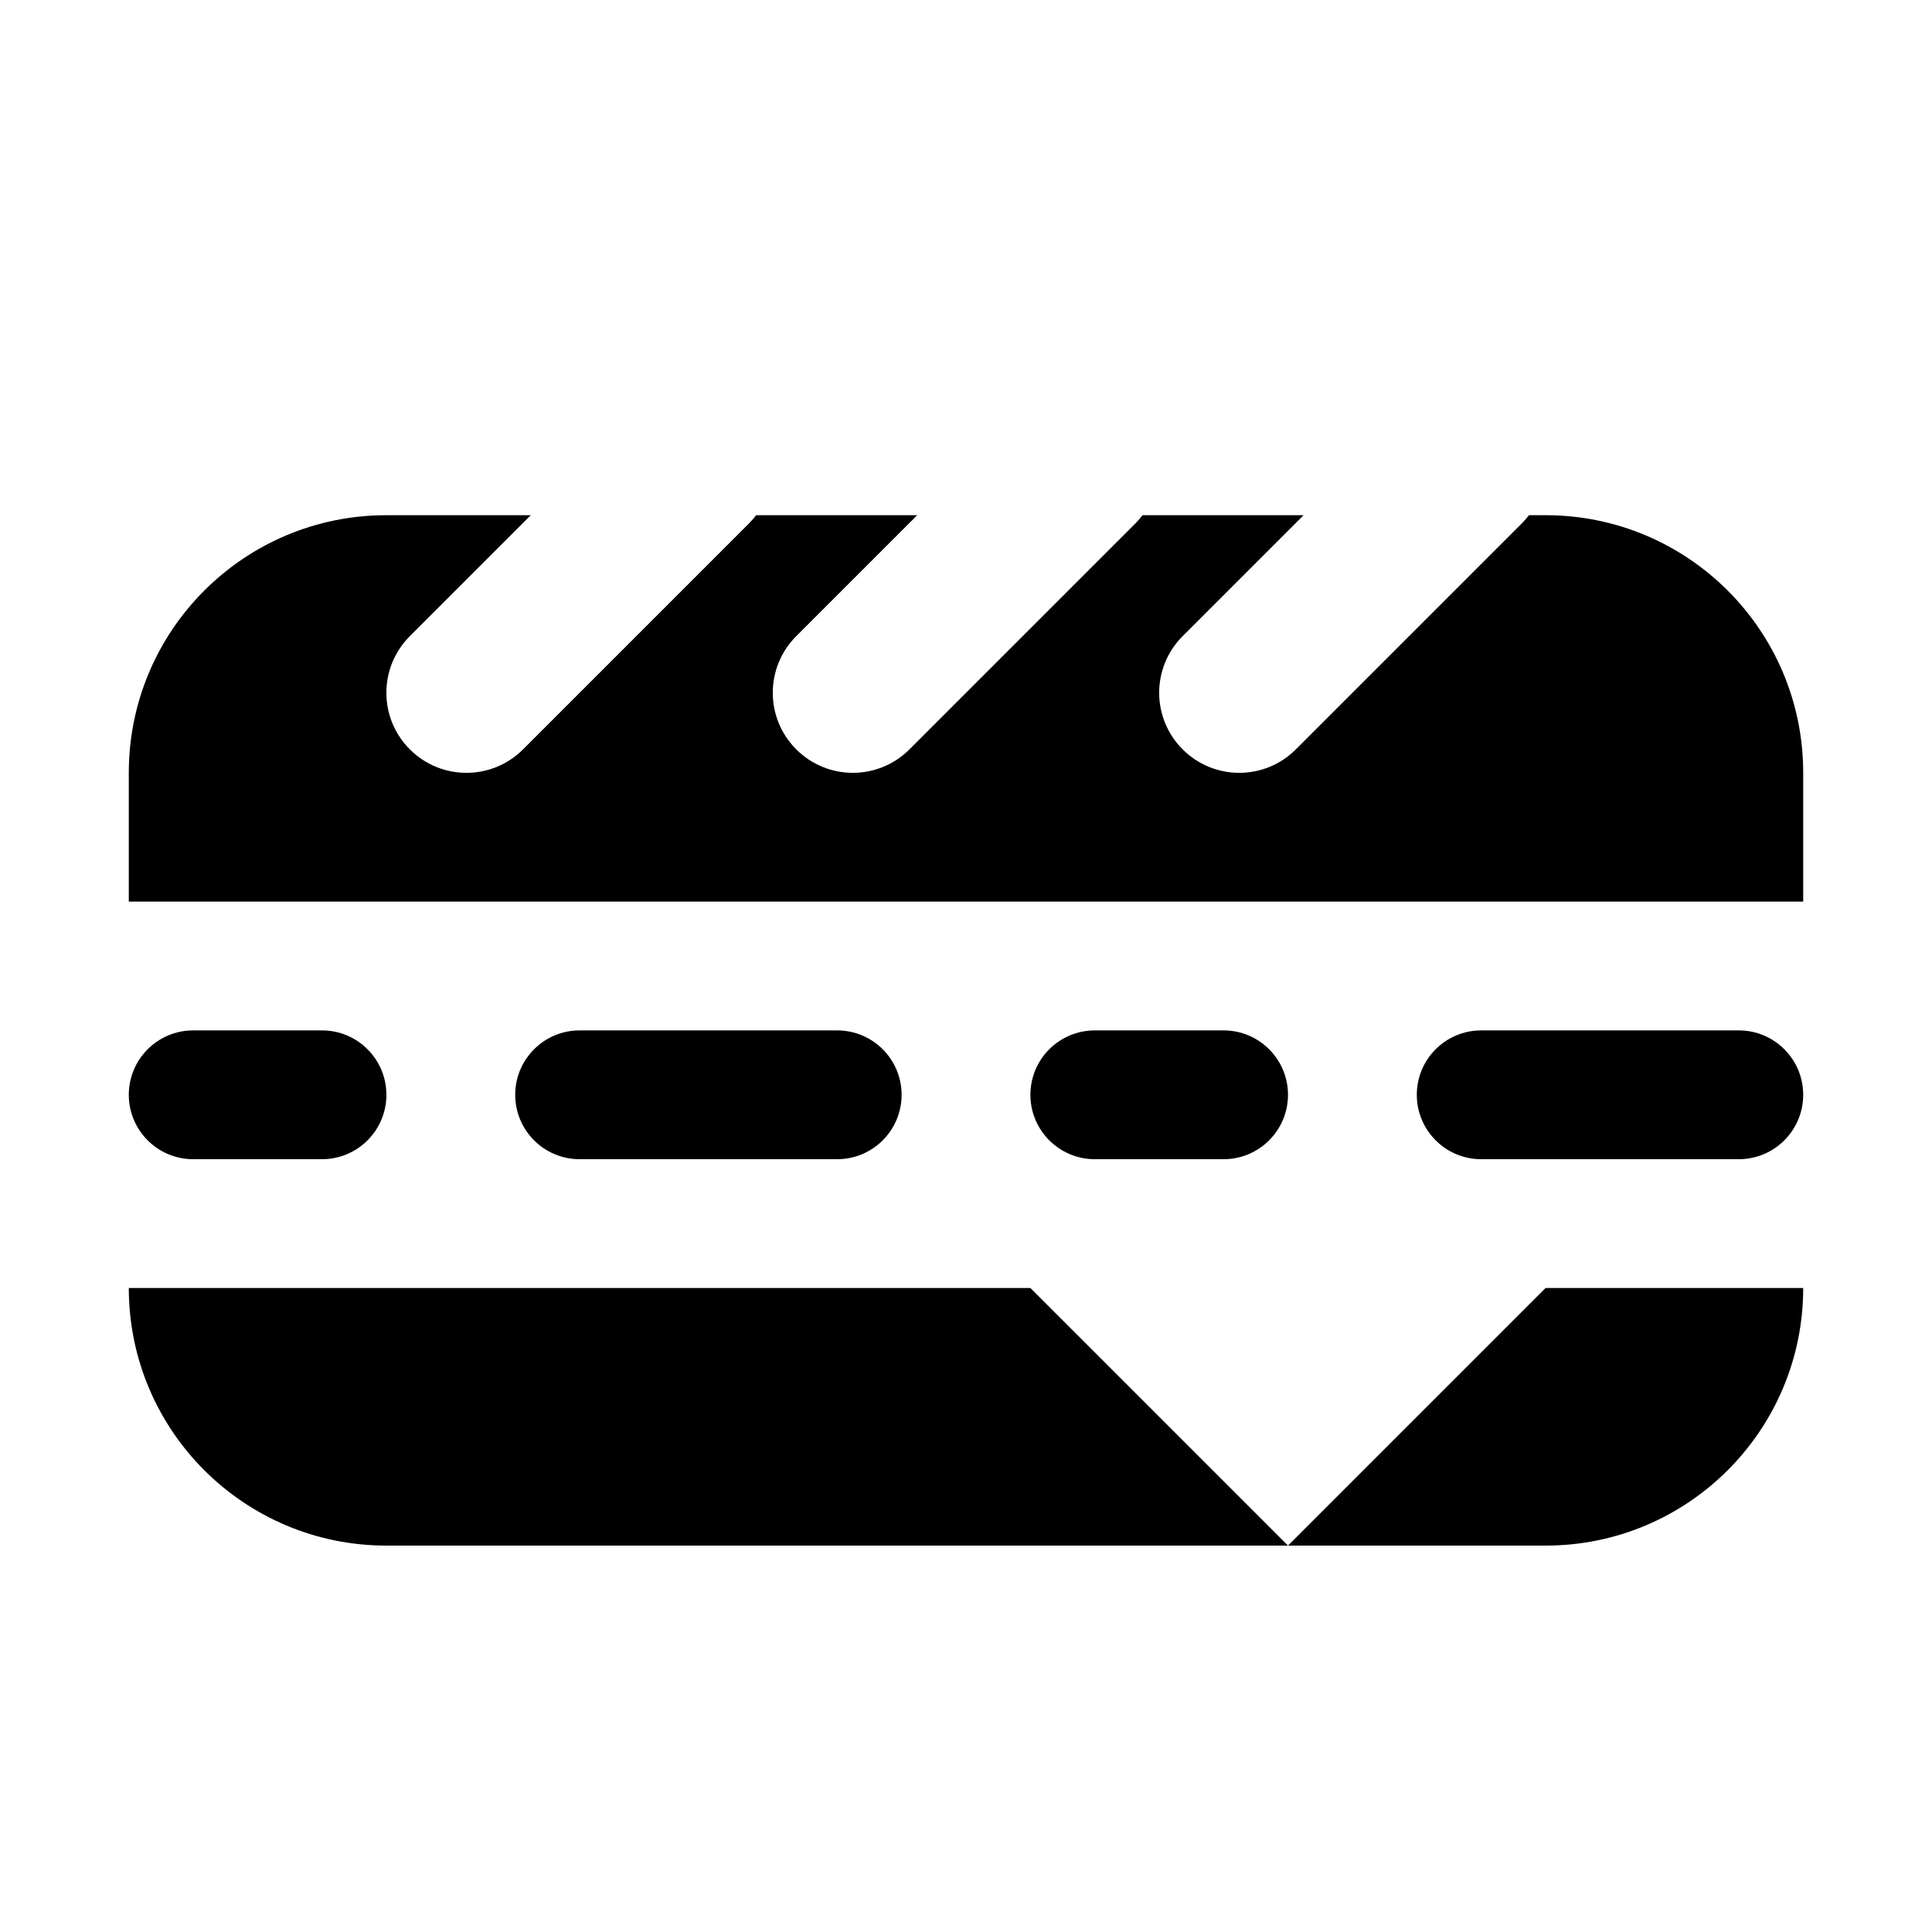
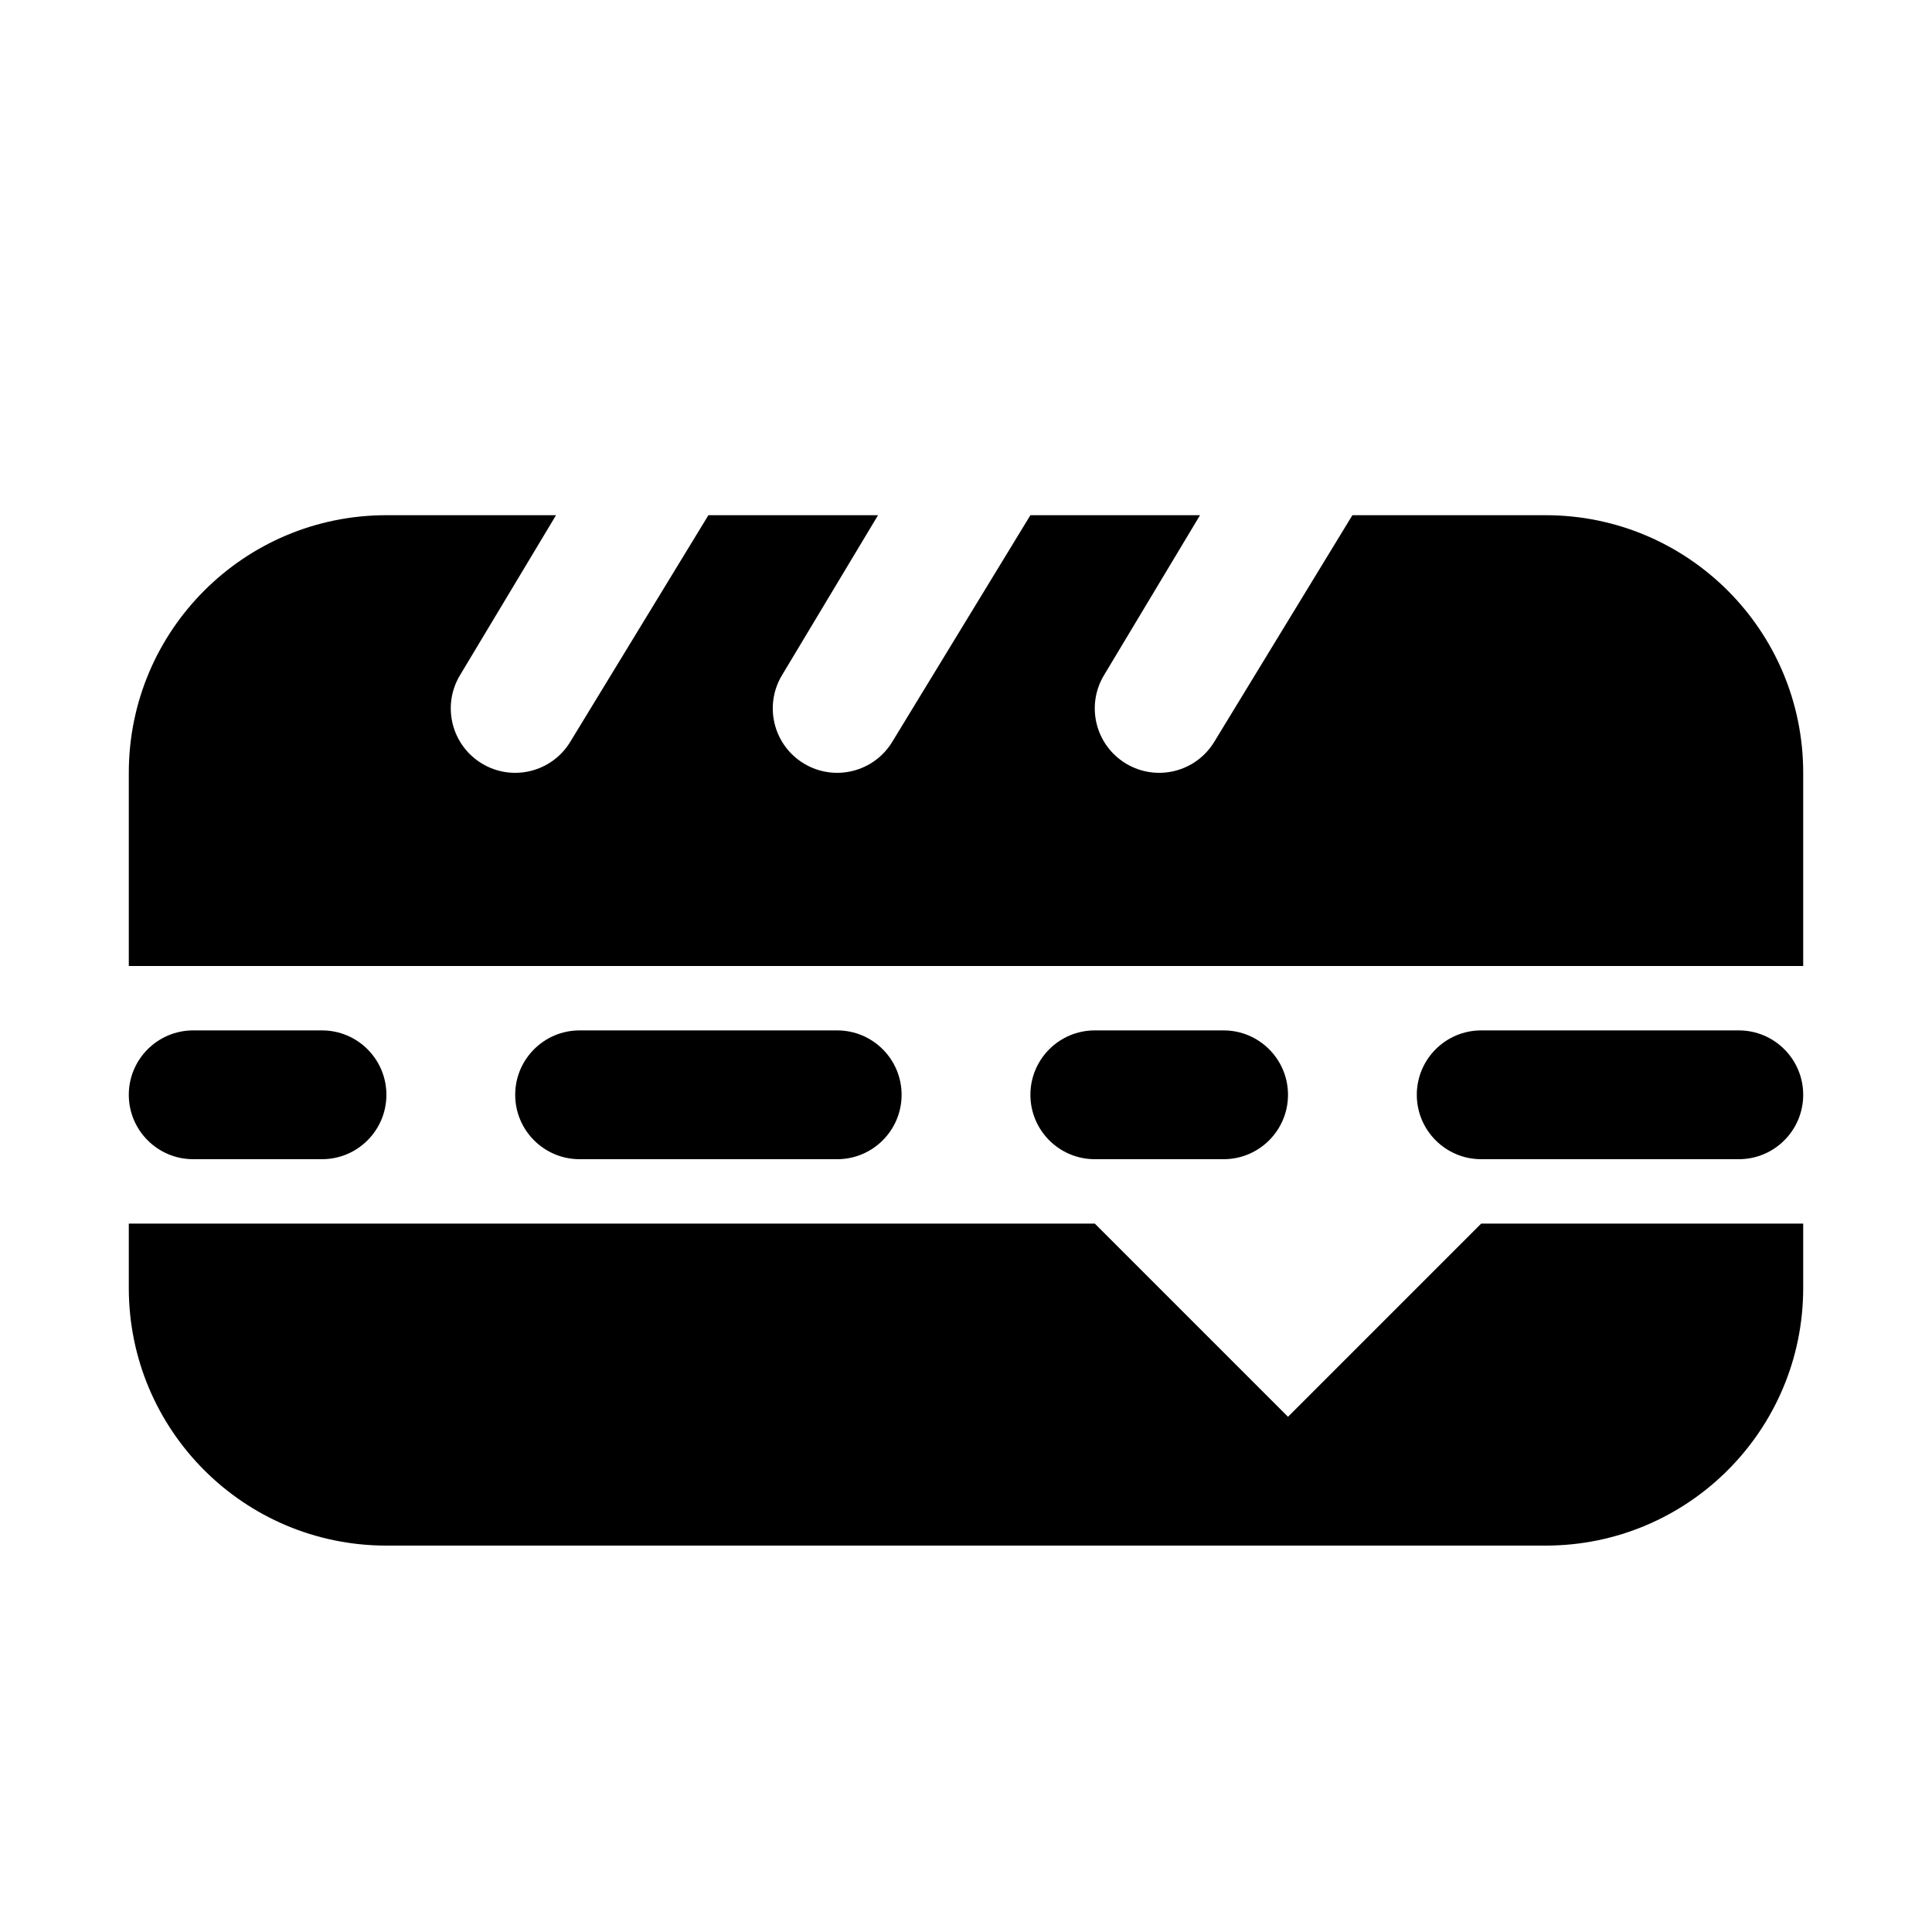
- <svg xmlns="http://www.w3.org/2000/svg" width="15px" height="15px" viewBox="0 0 15 15" version="1.1">
-   <path d="M1.5,8 L2.5,8 C2.776,8 3,8.224 3,8.5 C3,8.776 2.776,9 2.5,9 L1.5,9 C1.224,9 1,8.776 1,8.5 C1,8.224 1.224,8 1.5,8 Z M4.5,8 L6.5,8 C6.776,8 7,8.224 7,8.5 C7,8.776 6.776,9 6.5,9 L4.5,9 C4.224,9 4,8.776 4,8.5 C4,8.224 4.224,8 4.5,8 Z M11.5,8 L13.5,8 C13.776,8 14,8.224 14,8.5 C14,8.776 13.776,9 13.5,9 L11.5,9 C11.224,9 11,8.776 11,8.5 C11,8.224 11.224,8 11.5,8 Z M8.5,8 L9.5,8 C9.776,8 10,8.224 10,8.5 C10,8.776 9.776,9 9.5,9 L8.5,9 C8.224,9 8,8.776 8,8.5 C8,8.224 8.224,8 8.5,8 Z M8,10 L10,12 L12,10 L14,10 C14,11.105 13.105,12 12,12 L3,12 C1.895,12 1,11.105 1,10 L8,10 Z M4.121,4 L3.182,4.939 C2.939,5.182 2.939,5.575 3.182,5.818 C3.425,6.061 3.818,6.061 4.061,5.818 L5.818,4.061 C5.837,4.041 5.855,4.021 5.871,4 L7.121,4 L6.182,4.939 C5.939,5.182 5.939,5.575 6.182,5.818 C6.425,6.061 6.818,6.061 7.061,5.818 L8.818,4.061 C8.837,4.041 8.855,4.021 8.871,4 L10.121,4 L9.182,4.939 C8.939,5.182 8.939,5.575 9.182,5.818 C9.425,6.061 9.818,6.061 10.061,5.818 L11.818,4.061 C11.837,4.041 11.855,4.021 11.871,4 L12,4 C13.105,4 14,4.895 14,6 L14,7 L1,7 L1,6 C1,4.895 1.895,4 3,4 L4.121,4 Z" />
+ <svg xmlns="http://www.w3.org/2000/svg" version="1.1" x="0" y="0" width="15" height="15" viewBox="0 0 15 15">
+   <path d="M8.5,9.5 L10,11 L11.5,9.5 L14,9.5 L14,10 C14,11.105 13.105,12 12,12 L3,12 C1.895,12 1,11.105 1,10 L1,9.5 L8.5,9.5 z" />
+   <path d="M2.5,8 C2.776,8 3,8.224 3,8.5 C3,8.776 2.776,9 2.5,9 L1.5,9 C1.224,9 1,8.776 1,8.5 C1,8.224 1.224,8 1.5,8 L2.5,8 z M6.5,8 L4.5,8 C4.224,8 4,8.224 4,8.5 C4,8.776 4.224,9 4.5,9 L6.5,9 C6.776,9 7,8.776 7,8.5 C7,8.224 6.776,8 6.5,8 z M13.5,8 L11.5,8 C11.224,8 11,8.224 11,8.5 C11,8.776 11.224,9 11.5,9 L13.5,9 C13.776,9 14,8.776 14,8.5 C14,8.224 13.776,8 13.5,8 z M9.5,8 L8.5,8 C8.224,8 8,8.224 8,8.5 C8,8.776 8.224,9 8.5,9 L9.5,9 C9.776,9 10,8.776 10,8.5 C10,8.224 9.776,8 9.5,8 z" />
+   <path d="M9.317,4 L8.571,5.243 C8.429,5.48 8.506,5.787 8.743,5.929 C8.98,6.071 9.287,5.994 9.429,5.757 L10.5,4 L12,4 C13.105,4 14,4.895 14,6 L14,7.5 L1,7.5 L1,6 C1,4.895 1.895,4 3,4 L4.317,4 L3.571,5.243 C3.429,5.48 3.506,5.787 3.743,5.929 C3.98,6.071 4.287,5.994 4.429,5.757 L5.5,4 L6.817,4 L6.071,5.243 C5.929,5.48 6.006,5.787 6.243,5.929 C6.48,6.071 6.787,5.994 6.929,5.757 L8,4 L9.317,4 z" />
</svg>
